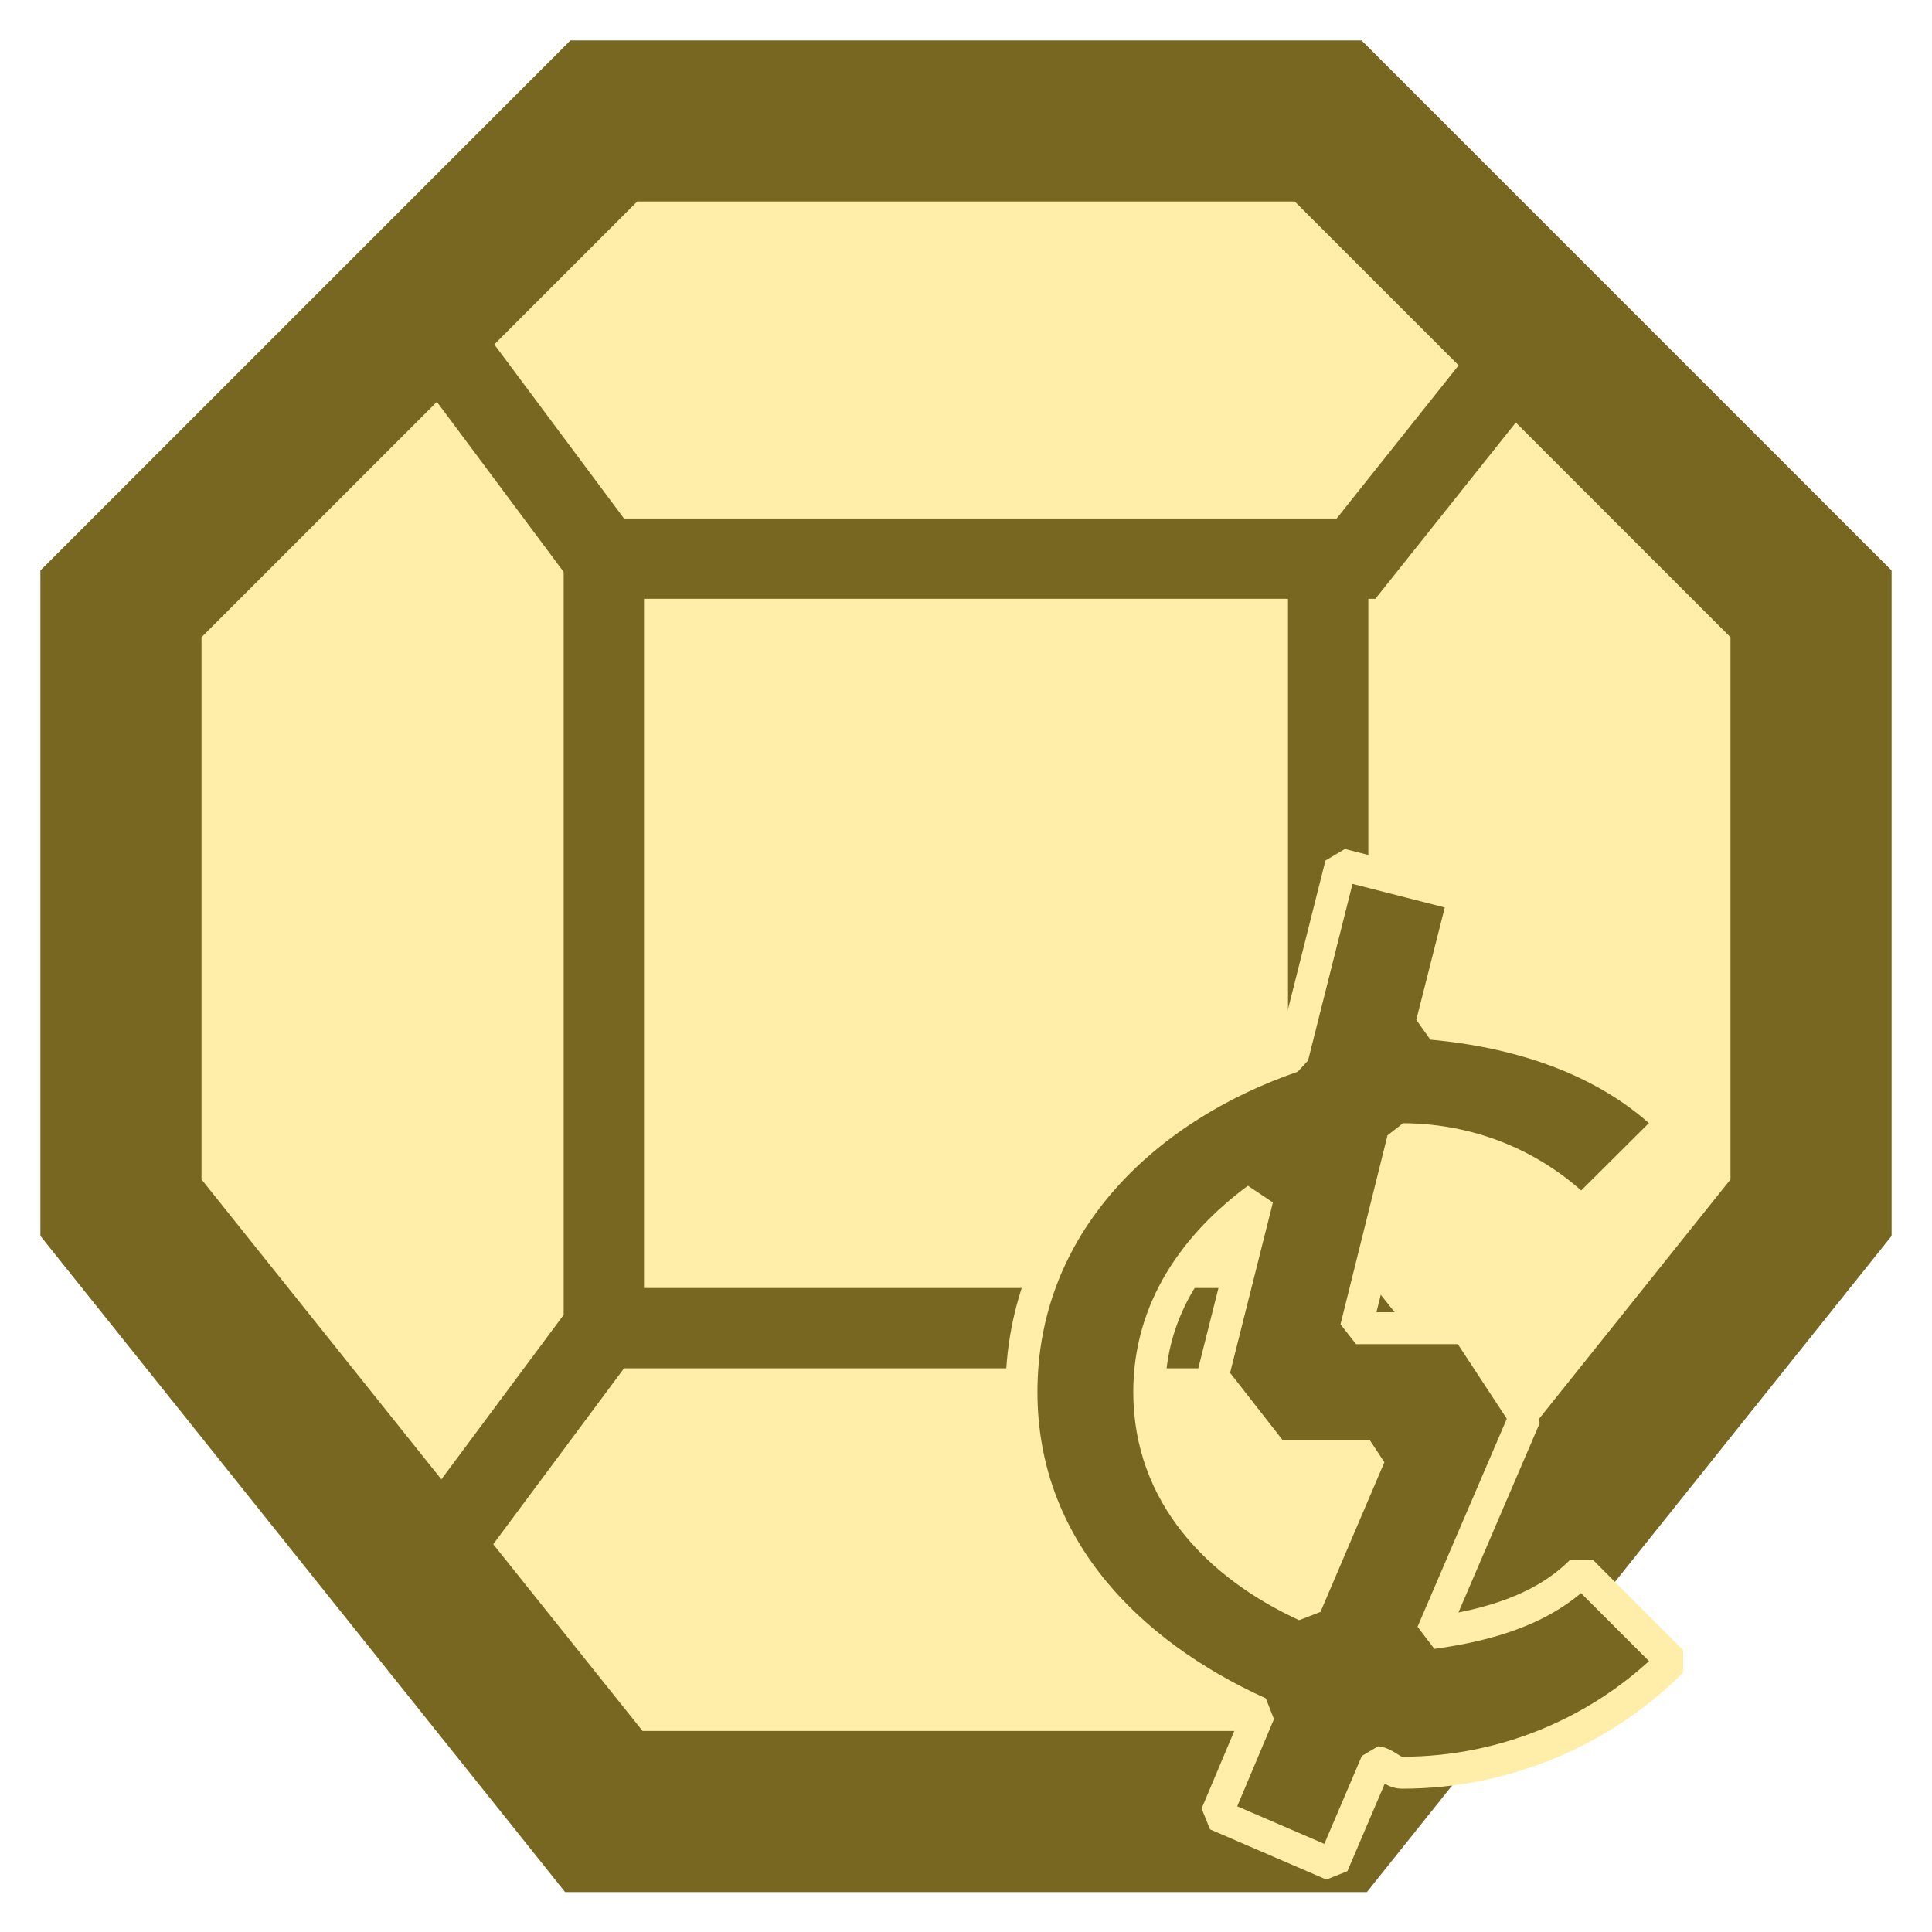
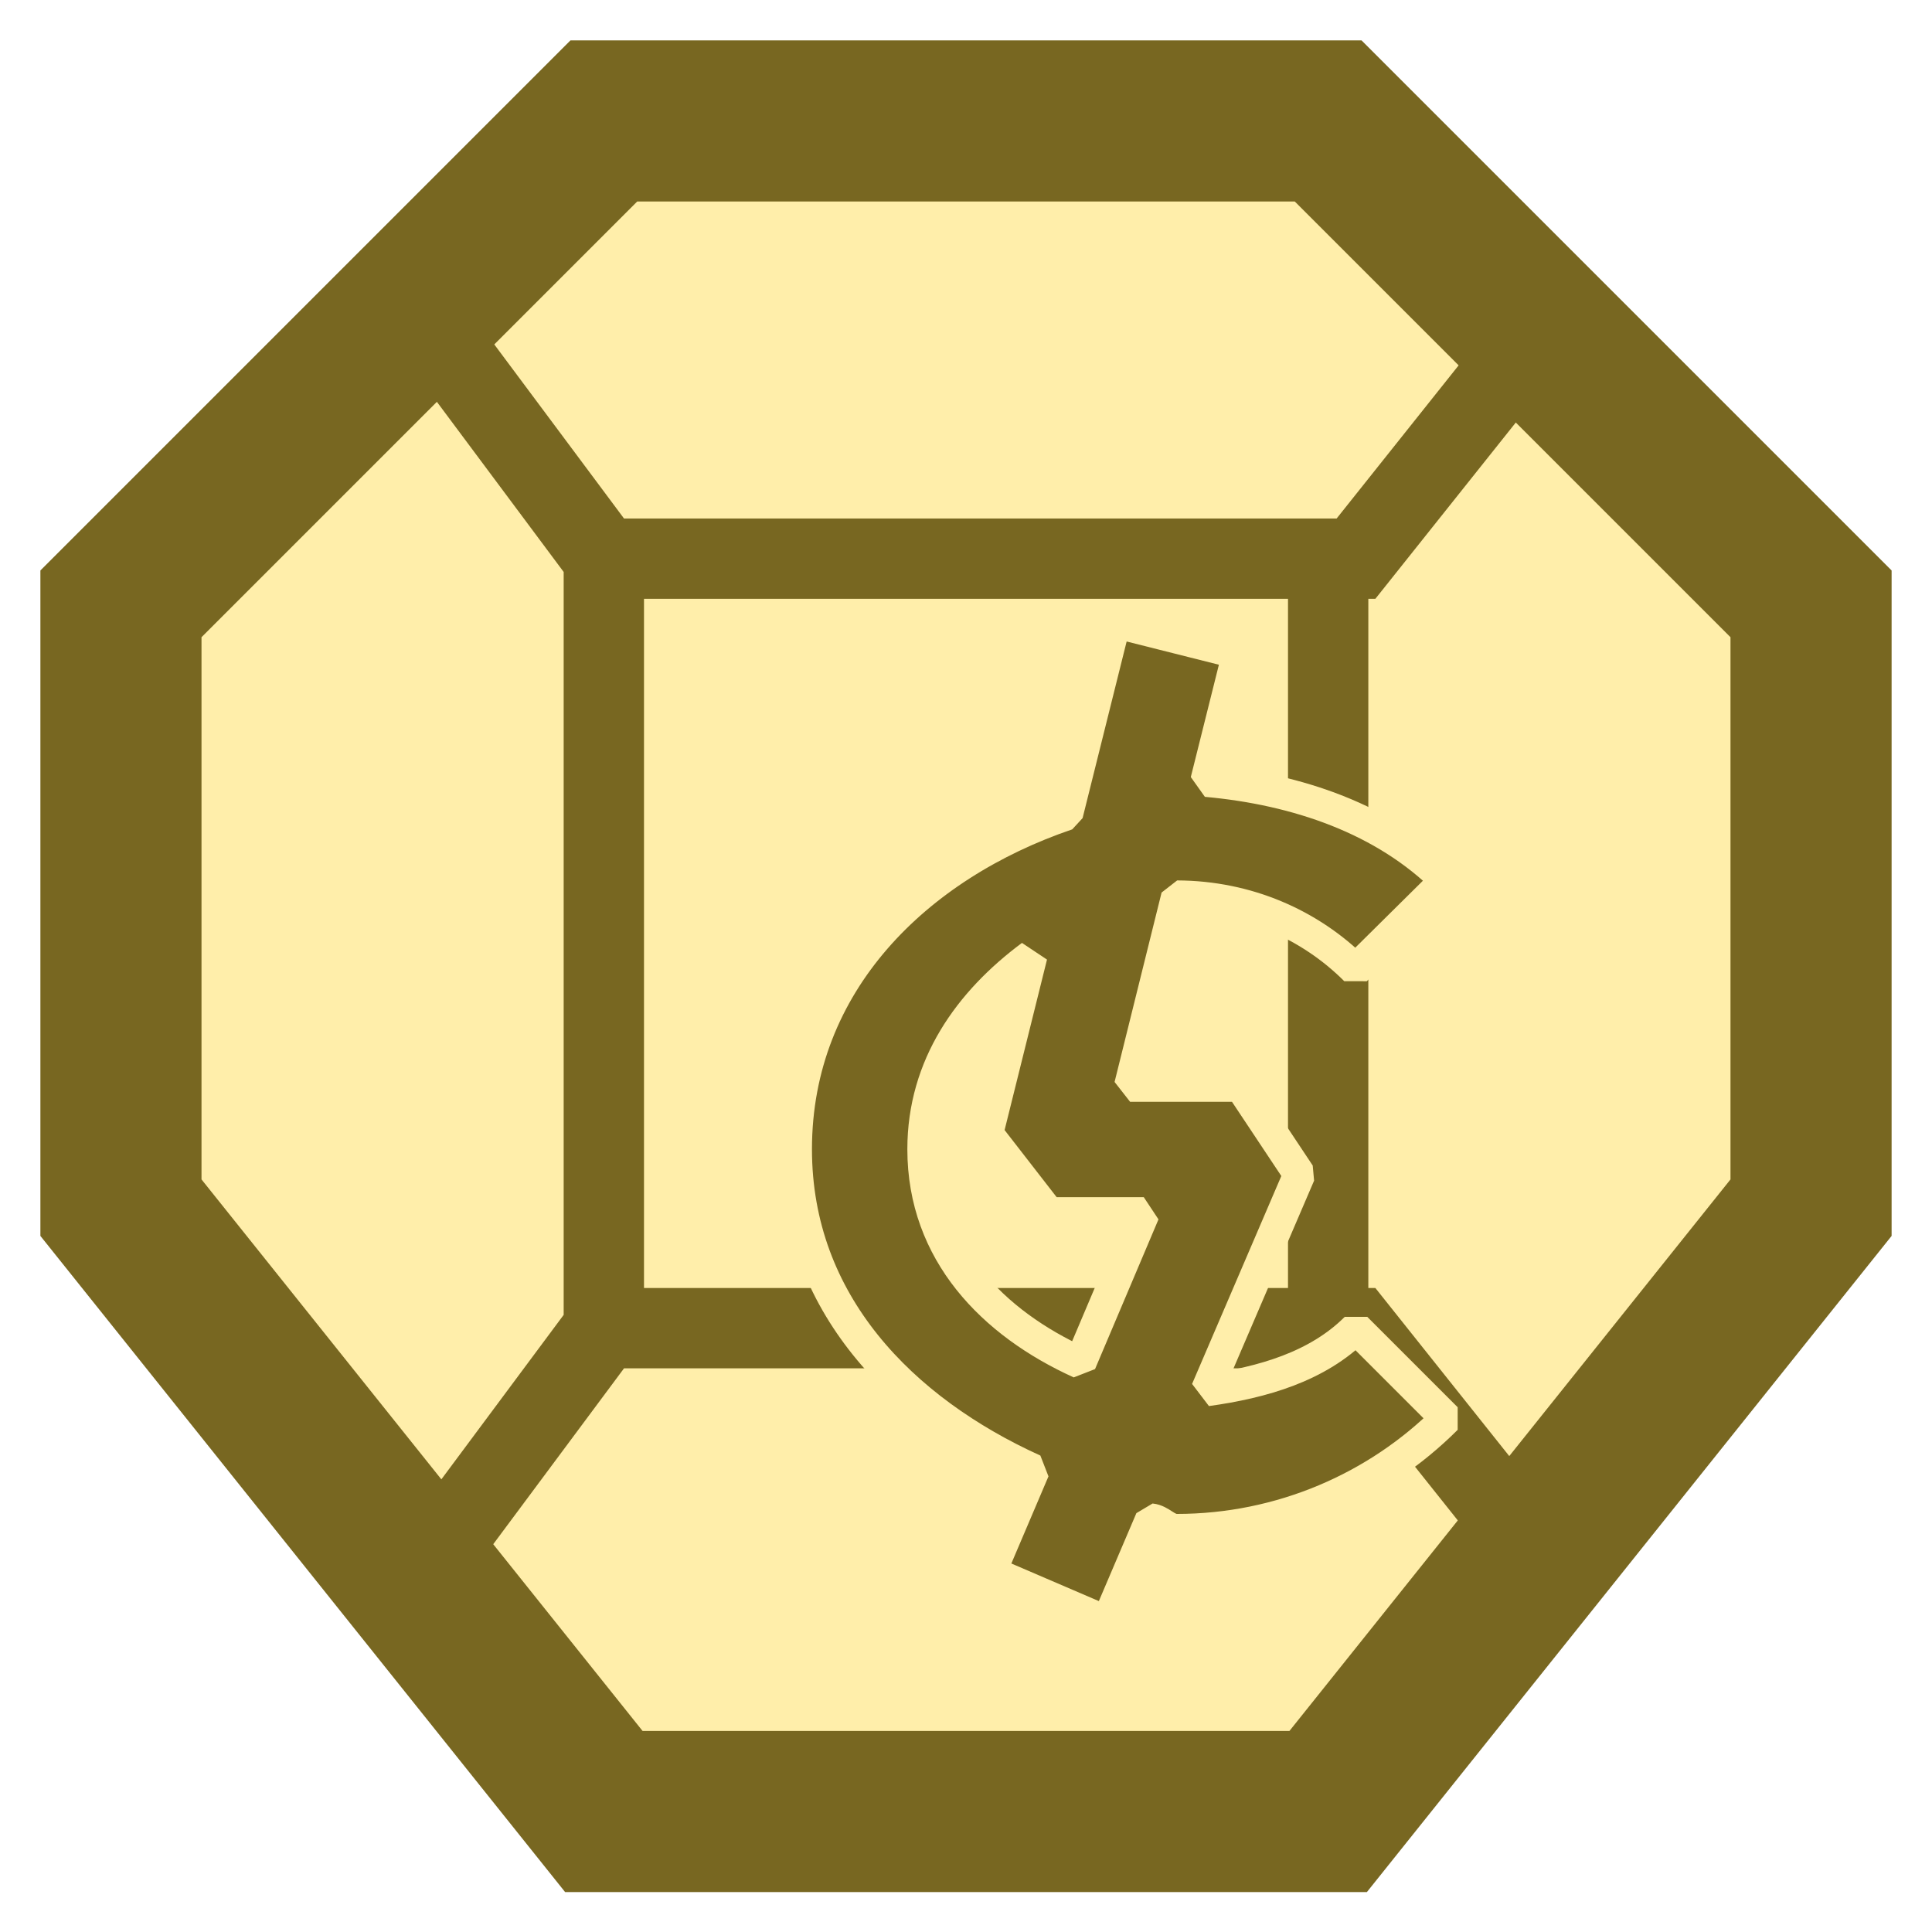
- <svg xmlns="http://www.w3.org/2000/svg" width="16" height="16" viewBox="0 0 4.233 4.233" version="1.1" id="svg8">
+ <svg xmlns="http://www.w3.org/2000/svg" id="svg8" version="1.1" viewBox="0 0 4.233 4.233" height="16" width="16">
  <defs id="defs2" />
-   <path id="path1758-3" d="m 0.265,1.323 v 1.323 l 1.058,1.323 1.587,2.9e-6 1.058,-1.323 V 1.323 L 2.91,0.265 H 1.323 Z" style="fill:#ffeeaa;stroke:#786721;stroke-width:0.353;stroke-linecap:butt;stroke-linejoin:miter;stroke-miterlimit:4;stroke-dasharray:none;stroke-opacity:1" />
-   <path d="M 2.91,1.165 V 2.91 M 0.972,0.753 1.323,1.224 H 2.971 L 3.3,0.811 M 1.323,1.165 V 2.91 M 0.972,3.382 1.323,2.91 h 1.648 l 0.329,0.413" style="fill:none;stroke:#786721;stroke-width:0.176;stroke-linecap:butt;stroke-linejoin:miter;stroke-miterlimit:4;stroke-dasharray:none;stroke-opacity:1" id="path1792-8-6" />
-   <path style="color:#000000;font-style:normal;font-variant:normal;font-weight:normal;font-stretch:normal;font-size:medium;line-height:normal;font-family:sans-serif;font-variant-ligatures:normal;font-variant-position:normal;font-variant-caps:normal;font-variant-numeric:normal;font-variant-alternates:normal;font-feature-settings:normal;text-indent:0;text-align:start;text-decoration:none;text-decoration-line:none;text-decoration-style:solid;text-decoration-color:#000000;letter-spacing:normal;word-spacing:normal;text-transform:none;writing-mode:lr-tb;direction:ltr;text-orientation:mixed;dominant-baseline:auto;baseline-shift:baseline;text-anchor:start;white-space:normal;shape-padding:0;clip-rule:nonzero;display:inline;overflow:visible;visibility:visible;opacity:1;isolation:auto;mix-blend-mode:normal;color-interpolation:sRGB;color-interpolation-filters:linearRGB;solid-color:#000000;solid-opacity:1;vector-effect:none;fill:#786721;fill-opacity:1;fill-rule:nonzero;stroke:#ffeeaa;stroke-width:0.07;stroke-linecap:butt;stroke-linejoin:bevel;stroke-miterlimit:4;stroke-dasharray:none;stroke-dashoffset:0;stroke-opacity:1;color-rendering:auto;image-rendering:auto;shape-rendering:auto;text-rendering:auto;enable-background:accumulate" d="m 2.938,1.894 -0.106,0.421 C 2.504,2.428 2.238,2.685 2.238,3.05 c 0,0.337 0.232,0.572 0.521,0.703 L 2.665,3.976 2.92,4.086 3.016,3.861 c 0.021,0.002 0.034,0.023 0.056,0.023 0.229,0 0.44,-0.093 0.591,-0.244 L 3.465,3.442 C 3.382,3.526 3.262,3.561 3.138,3.578 L 3.341,3.105 3.213,2.91 H 2.971 L 3.074,2.496 c 0.153,5.297e-4 0.291,0.061 0.391,0.161 L 3.663,2.46 C 3.529,2.326 3.337,2.261 3.137,2.243 L 3.208,1.963 Z M 2.755,2.626 2.657,3.016 2.793,3.19 H 3.001 L 2.861,3.518 C 2.67,3.43 2.518,3.275 2.518,3.05 c 0,-0.183 0.101,-0.323 0.237,-0.424 z" id="path1336-7-1-8" />
+   <path style="fill:#ffeeaa;stroke:#786721;stroke-width:0.353;stroke-linecap:butt;stroke-linejoin:miter;stroke-miterlimit:4;stroke-dasharray:none;stroke-opacity:1" d="m 0.265,1.323 v 1.323 l 1.058,1.323 1.587,2.9e-6 1.058,-1.323 V 1.323 L 2.91,0.265 H 1.323 Z" id="path1758-3" />
+   <path id="path1792-8-6" style="fill:none;stroke:#786721;stroke-width:0.176;stroke-linecap:butt;stroke-linejoin:miter;stroke-miterlimit:4;stroke-dasharray:none;stroke-opacity:1" d="M 2.91,1.165 V 2.91 M 0.972,0.753 1.323,1.224 H 2.971 L 3.3,0.811 M 1.323,1.165 V 2.91 M 0.972,3.382 1.323,2.91 h 1.648 l 0.329,0.413" />
+   <path id="path1336-7-1-8" d="M 2.443,1.363 2.338,1.784 C 2.009,1.896 1.744,2.153 1.744,2.518 c 0,0.337 0.232,0.572 0.521,0.703 L 2.17,3.444 2.426,3.554 2.522,3.329 c 0.021,0.002 0.034,0.023 0.056,0.023 0.229,0 0.44,-0.093 0.591,-0.244 L 2.971,2.91 C 2.887,2.994 2.767,3.029 2.644,3.046 L 2.847,2.573 2.718,2.379 H 2.476 l 0.103,-0.415 c 0.153,5.297e-4 0.291,0.061 0.391,0.161 L 3.168,1.929 C 3.034,1.795 2.843,1.729 2.643,1.711 L 2.713,1.431 Z M 2.26,2.094 2.163,2.484 2.298,2.658 H 2.506 L 2.367,2.986 C 2.175,2.899 2.023,2.744 2.023,2.518 c 0,-0.183 0.101,-0.323 0.237,-0.424 z" style="color:#000000;font-style:normal;font-variant:normal;font-weight:normal;font-stretch:normal;font-size:medium;line-height:normal;font-family:sans-serif;font-variant-ligatures:normal;font-variant-position:normal;font-variant-caps:normal;font-variant-numeric:normal;font-variant-alternates:normal;font-feature-settings:normal;text-indent:0;text-align:start;text-decoration:none;text-decoration-line:none;text-decoration-style:solid;text-decoration-color:#000000;letter-spacing:normal;word-spacing:normal;text-transform:none;writing-mode:lr-tb;direction:ltr;text-orientation:mixed;dominant-baseline:auto;baseline-shift:baseline;text-anchor:start;white-space:normal;shape-padding:0;clip-rule:nonzero;display:inline;overflow:visible;visibility:visible;opacity:1;isolation:auto;mix-blend-mode:normal;color-interpolation:sRGB;color-interpolation-filters:linearRGB;solid-color:#000000;solid-opacity:1;vector-effect:none;fill:#786721;fill-opacity:1;fill-rule:nonzero;stroke:#ffeeaa;stroke-width:0.07;stroke-linecap:butt;stroke-linejoin:bevel;stroke-miterlimit:4;stroke-dasharray:none;stroke-dashoffset:0;stroke-opacity:1;color-rendering:auto;image-rendering:auto;shape-rendering:auto;text-rendering:auto;enable-background:accumulate" />
</svg>
